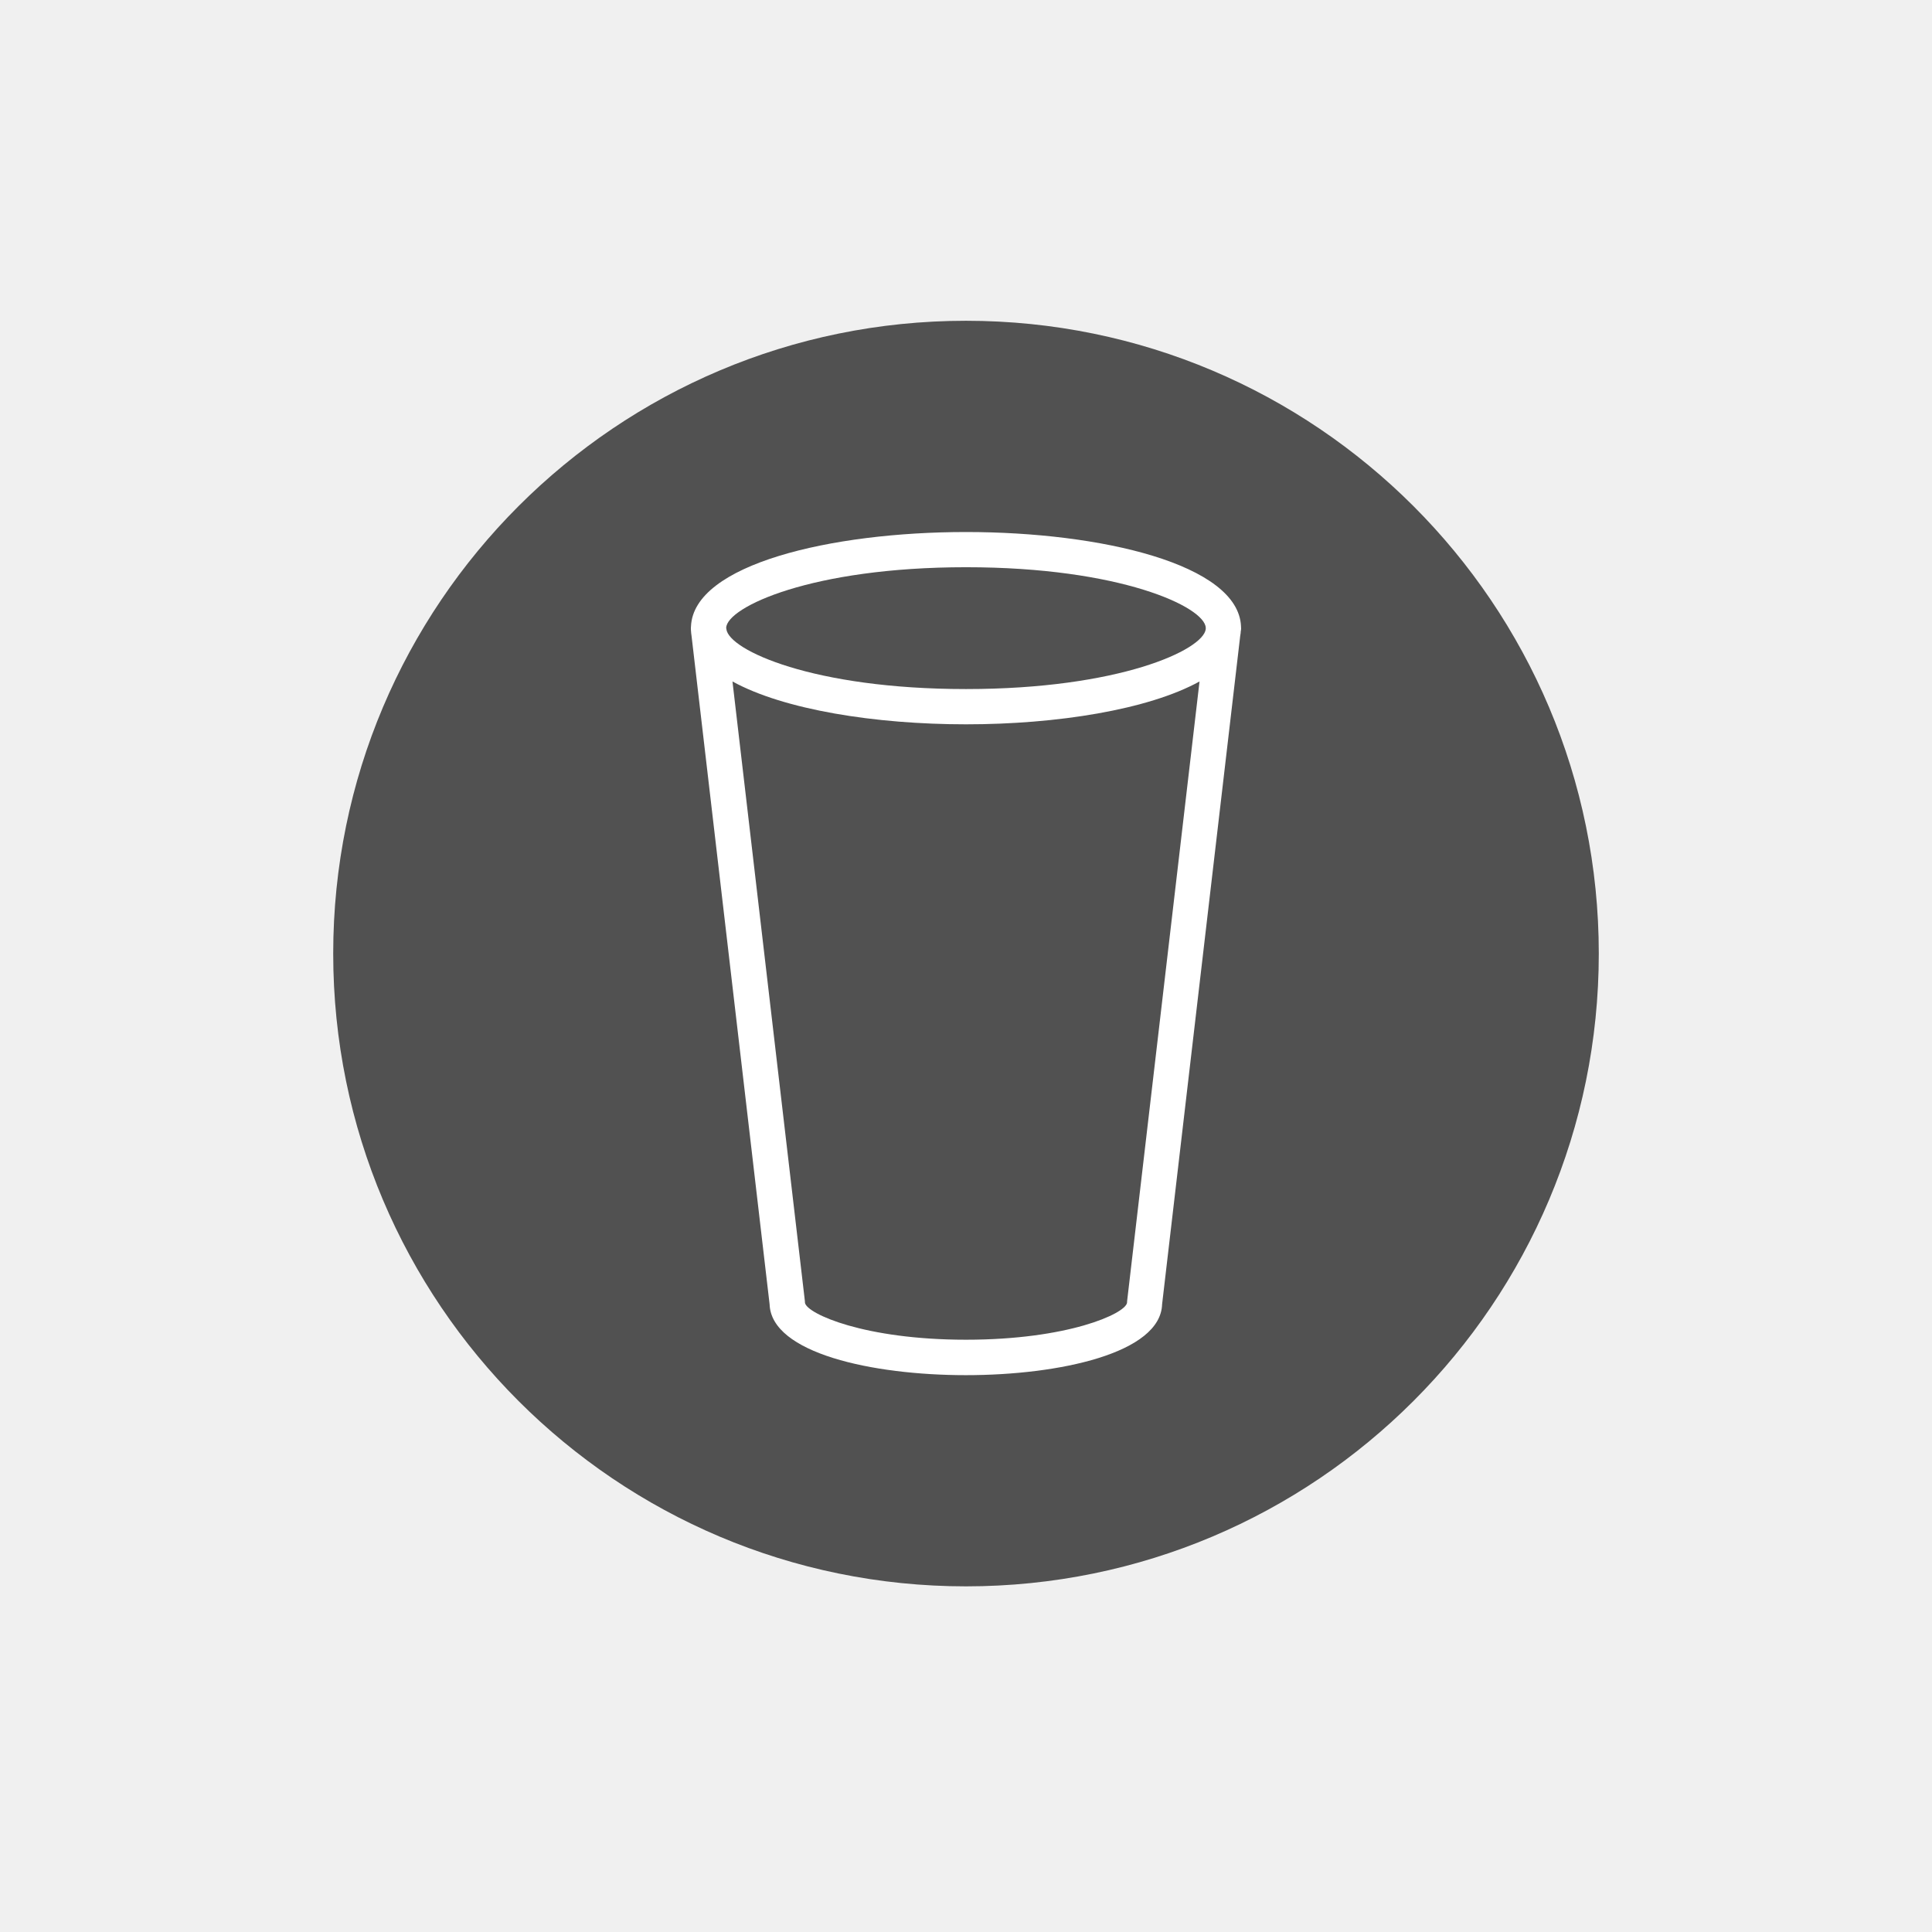
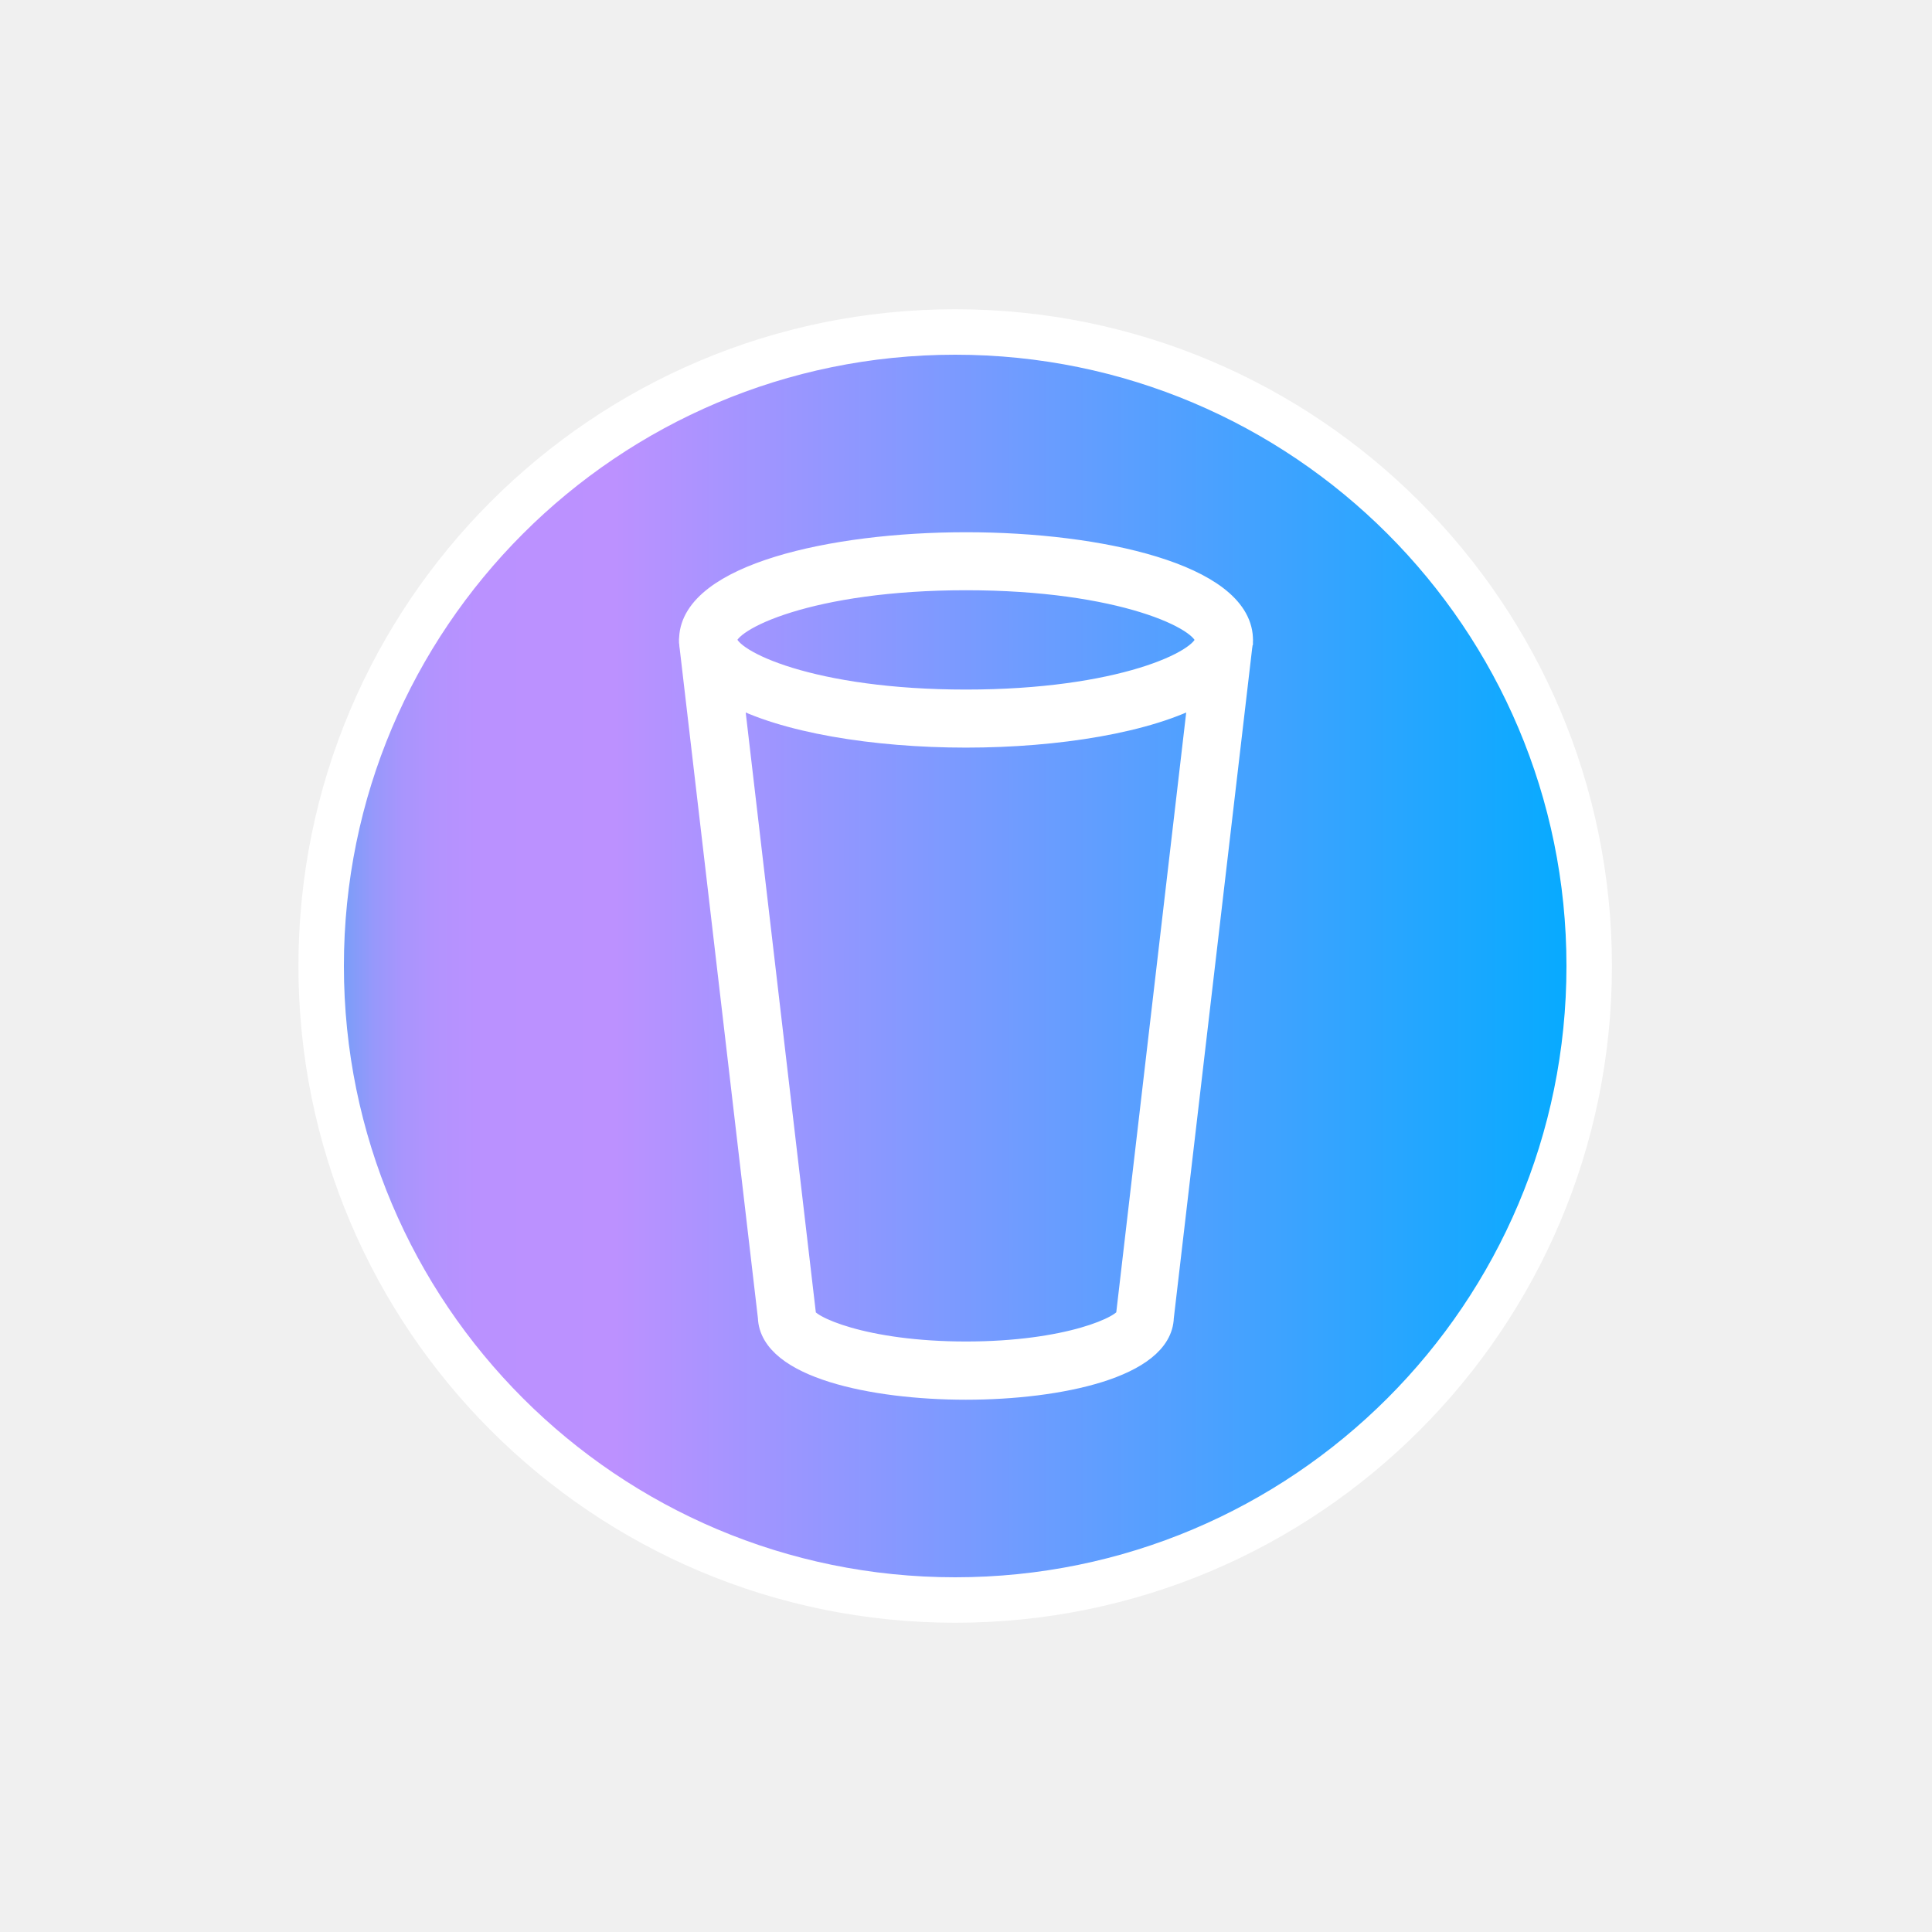
- <svg xmlns="http://www.w3.org/2000/svg" version="1.1" id="Layer_1" x="0px" y="0px" width="32px" height="32px" viewBox="0 0 32 32" enable-background="new 0 0 32 32" xml:space="preserve">
-   <circle fill="#515151" cx="16" cy="15.794" r="10.481" />
+ <svg xmlns="http://www.w3.org/2000/svg" version="1.1" id="Layer_1" x="0px" y="0px" width="42.5px" height="42.5px" viewBox="0 0 42.5 42.5" enable-background="new 0 0 42.5 42.5" xml:space="preserve">
+   <linearGradient id="SVGID_1_" gradientUnits="userSpaceOnUse" x1="7.064" y1="21.25" x2="34.958" y2="21.25">
+     <stop offset="0" style="stop-color:#57A4F4" />
+     <stop offset="0.007" style="stop-color:#66A1F6" />
+     <stop offset="0.024" style="stop-color:#819CF9" />
+     <stop offset="0.042" style="stop-color:#9798FB" />
+     <stop offset="0.064" style="stop-color:#A895FD" />
+     <stop offset="0.09" style="stop-color:#B393FE" />
+     <stop offset="0.128" style="stop-color:#BA91FF" />
+     <stop offset="0.232" style="stop-color:#BC91FF" />
+     <stop offset="1" style="stop-color:#03ABFF" />
+   </linearGradient>
+   <circle fill="url(#SVGID_1_)" stroke="#FFFFFF" stroke-miterlimit="10" cx="21.012" cy="21.25" r="13.947" />
  <g>
-     <path fill="#FFFFFF" d="M20.555,10.438c0-0.002,0-0.004,0-0.006c0-0.009,0.002-0.019,0.002-0.028c0-0.006-0.002-0.012-0.002-0.017   c0-0.005,0-0.01,0-0.014C20.509,9.348,18.242,8.812,16,8.812c-2.241,0-4.51,0.537-4.555,1.562c0,0.005,0,0.009-0.001,0.014   c0,0.006-0.001,0.011-0.001,0.017c0,0.01,0.001,0.019,0.001,0.028c0,0.002,0,0.004,0,0.006l0.001,0.008   c0.001,0.028,0.005,0.056,0.009,0.084l1.293,11.072c0.027,0.808,1.698,1.174,3.251,1.174c1.552,0,3.225-0.366,3.25-1.174   l1.294-11.072c0.006-0.028,0.008-0.056,0.01-0.084L20.555,10.438z M16,9.395c2.559,0,3.957,0.659,3.971,1.003v0.022   c-0.041,0.346-1.438,0.993-3.971,0.993c-2.534,0-3.929-0.646-3.969-0.993l-0.003-0.022C12.042,10.055,13.442,9.395,16,9.395z    M18.669,21.547c-0.002,0.013-0.002,0.021-0.002,0.033c-0.035,0.182-0.983,0.61-2.667,0.61c-1.682,0-2.632-0.429-2.667-0.61   c0-0.011,0-0.021-0.002-0.033l-1.199-10.26c0.849,0.468,2.364,0.71,3.868,0.71s3.02-0.242,3.868-0.71L18.669,21.547z" />
+     <path fill="#FFFFFF" stroke="#FFFFFF" stroke-width="0.5" stroke-miterlimit="10" d="M27.312,14.123c0-0.003,0-0.005,0-0.008   c0-0.013,0.002-0.025,0.002-0.039c0-0.008-0.002-0.016-0.002-0.021c0-0.008,0-0.015,0-0.02c-0.062-1.364-3.078-2.077-6.062-2.077   c-2.982,0-6,0.715-6.061,2.078c0,0.007,0,0.012-0.002,0.019c0,0.008-0.001,0.016-0.001,0.023c0,0.013,0.001,0.024,0.001,0.036   c0,0.003,0,0.005,0,0.008l0.002,0.011c0,0.039,0.007,0.075,0.012,0.113l1.721,14.733c0.035,1.074,2.26,1.562,4.326,1.562   c2.064,0,4.291-0.488,4.324-1.562l1.723-14.733c0.008-0.038,0.01-0.074,0.012-0.113L27.312,14.123z M21.25,12.734   c3.404,0,5.266,0.877,5.283,1.334v0.03c-0.055,0.461-1.912,1.321-5.283,1.321s-5.229-0.86-5.281-1.321l-0.005-0.03   C15.982,13.614,17.846,12.734,21.25,12.734z M24.803,28.905c-0.004,0.018-0.004,0.027-0.004,0.043   c-0.047,0.242-1.309,0.812-3.549,0.812c-2.238,0-3.502-0.57-3.549-0.812c0-0.016,0-0.027-0.002-0.043l-1.596-13.654   c1.129,0.623,3.145,0.945,5.146,0.945s4.018-0.322,5.146-0.945L24.803,28.905z" />
  </g>
</svg>
